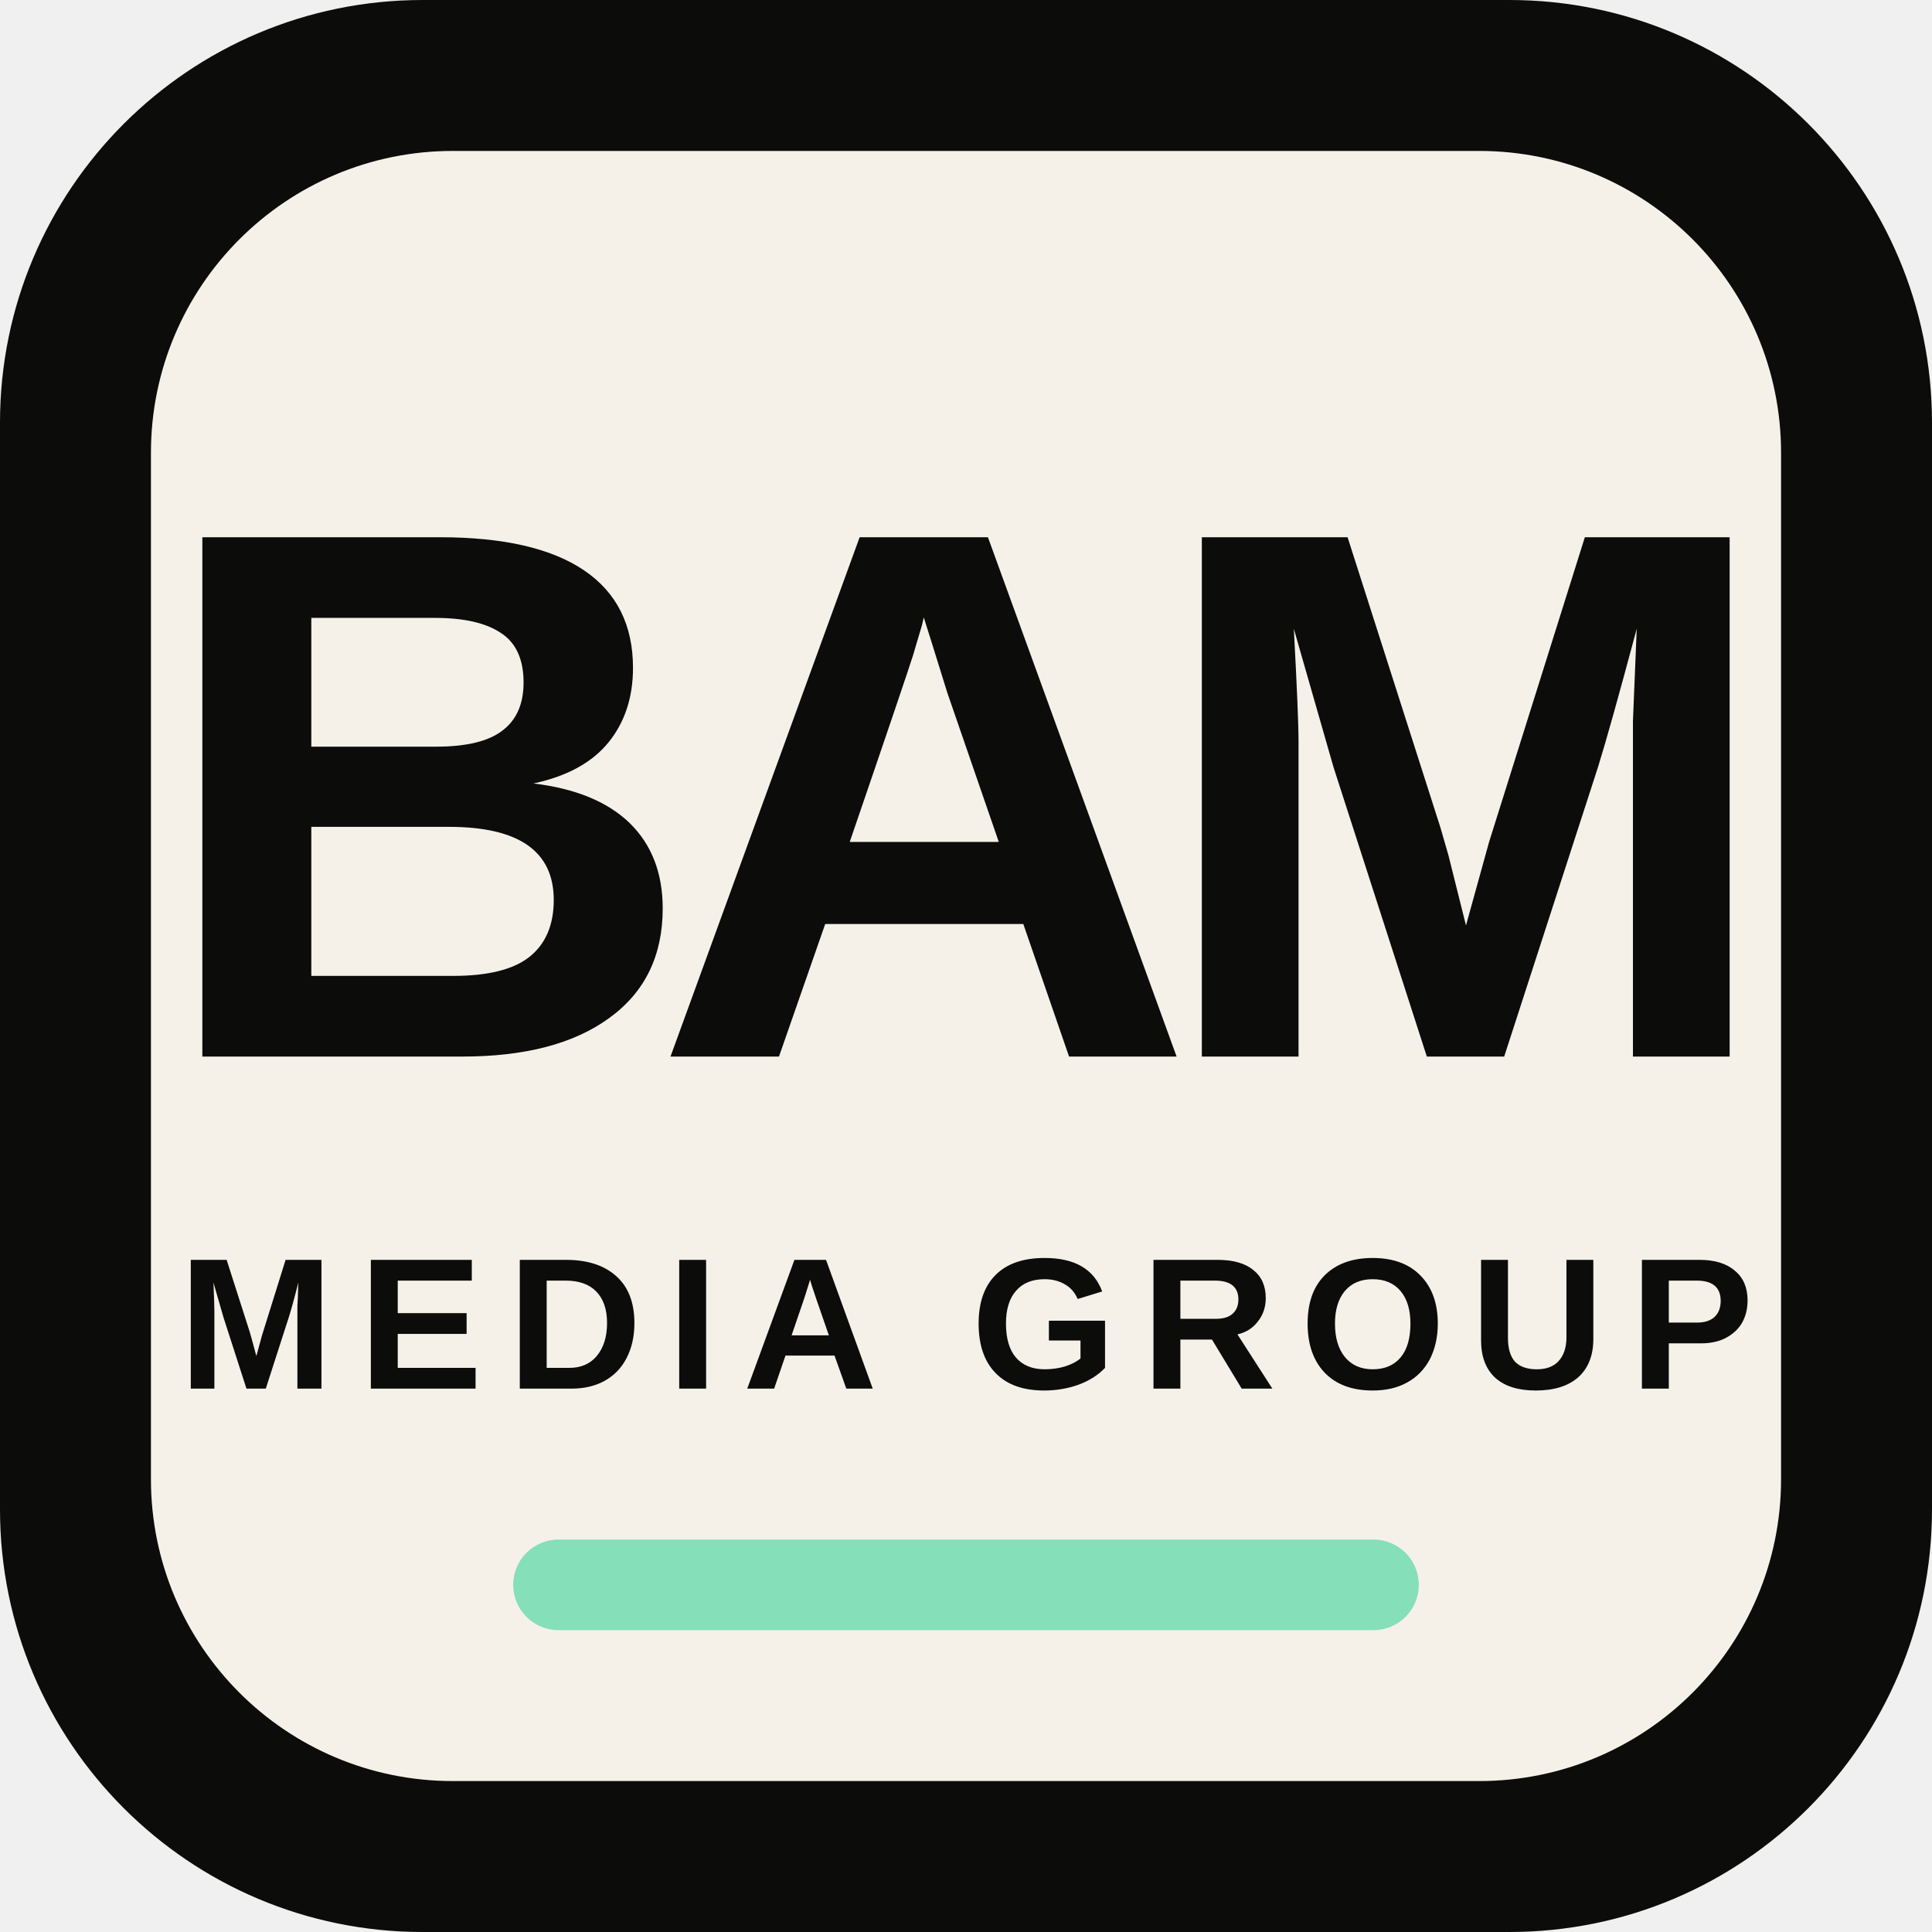
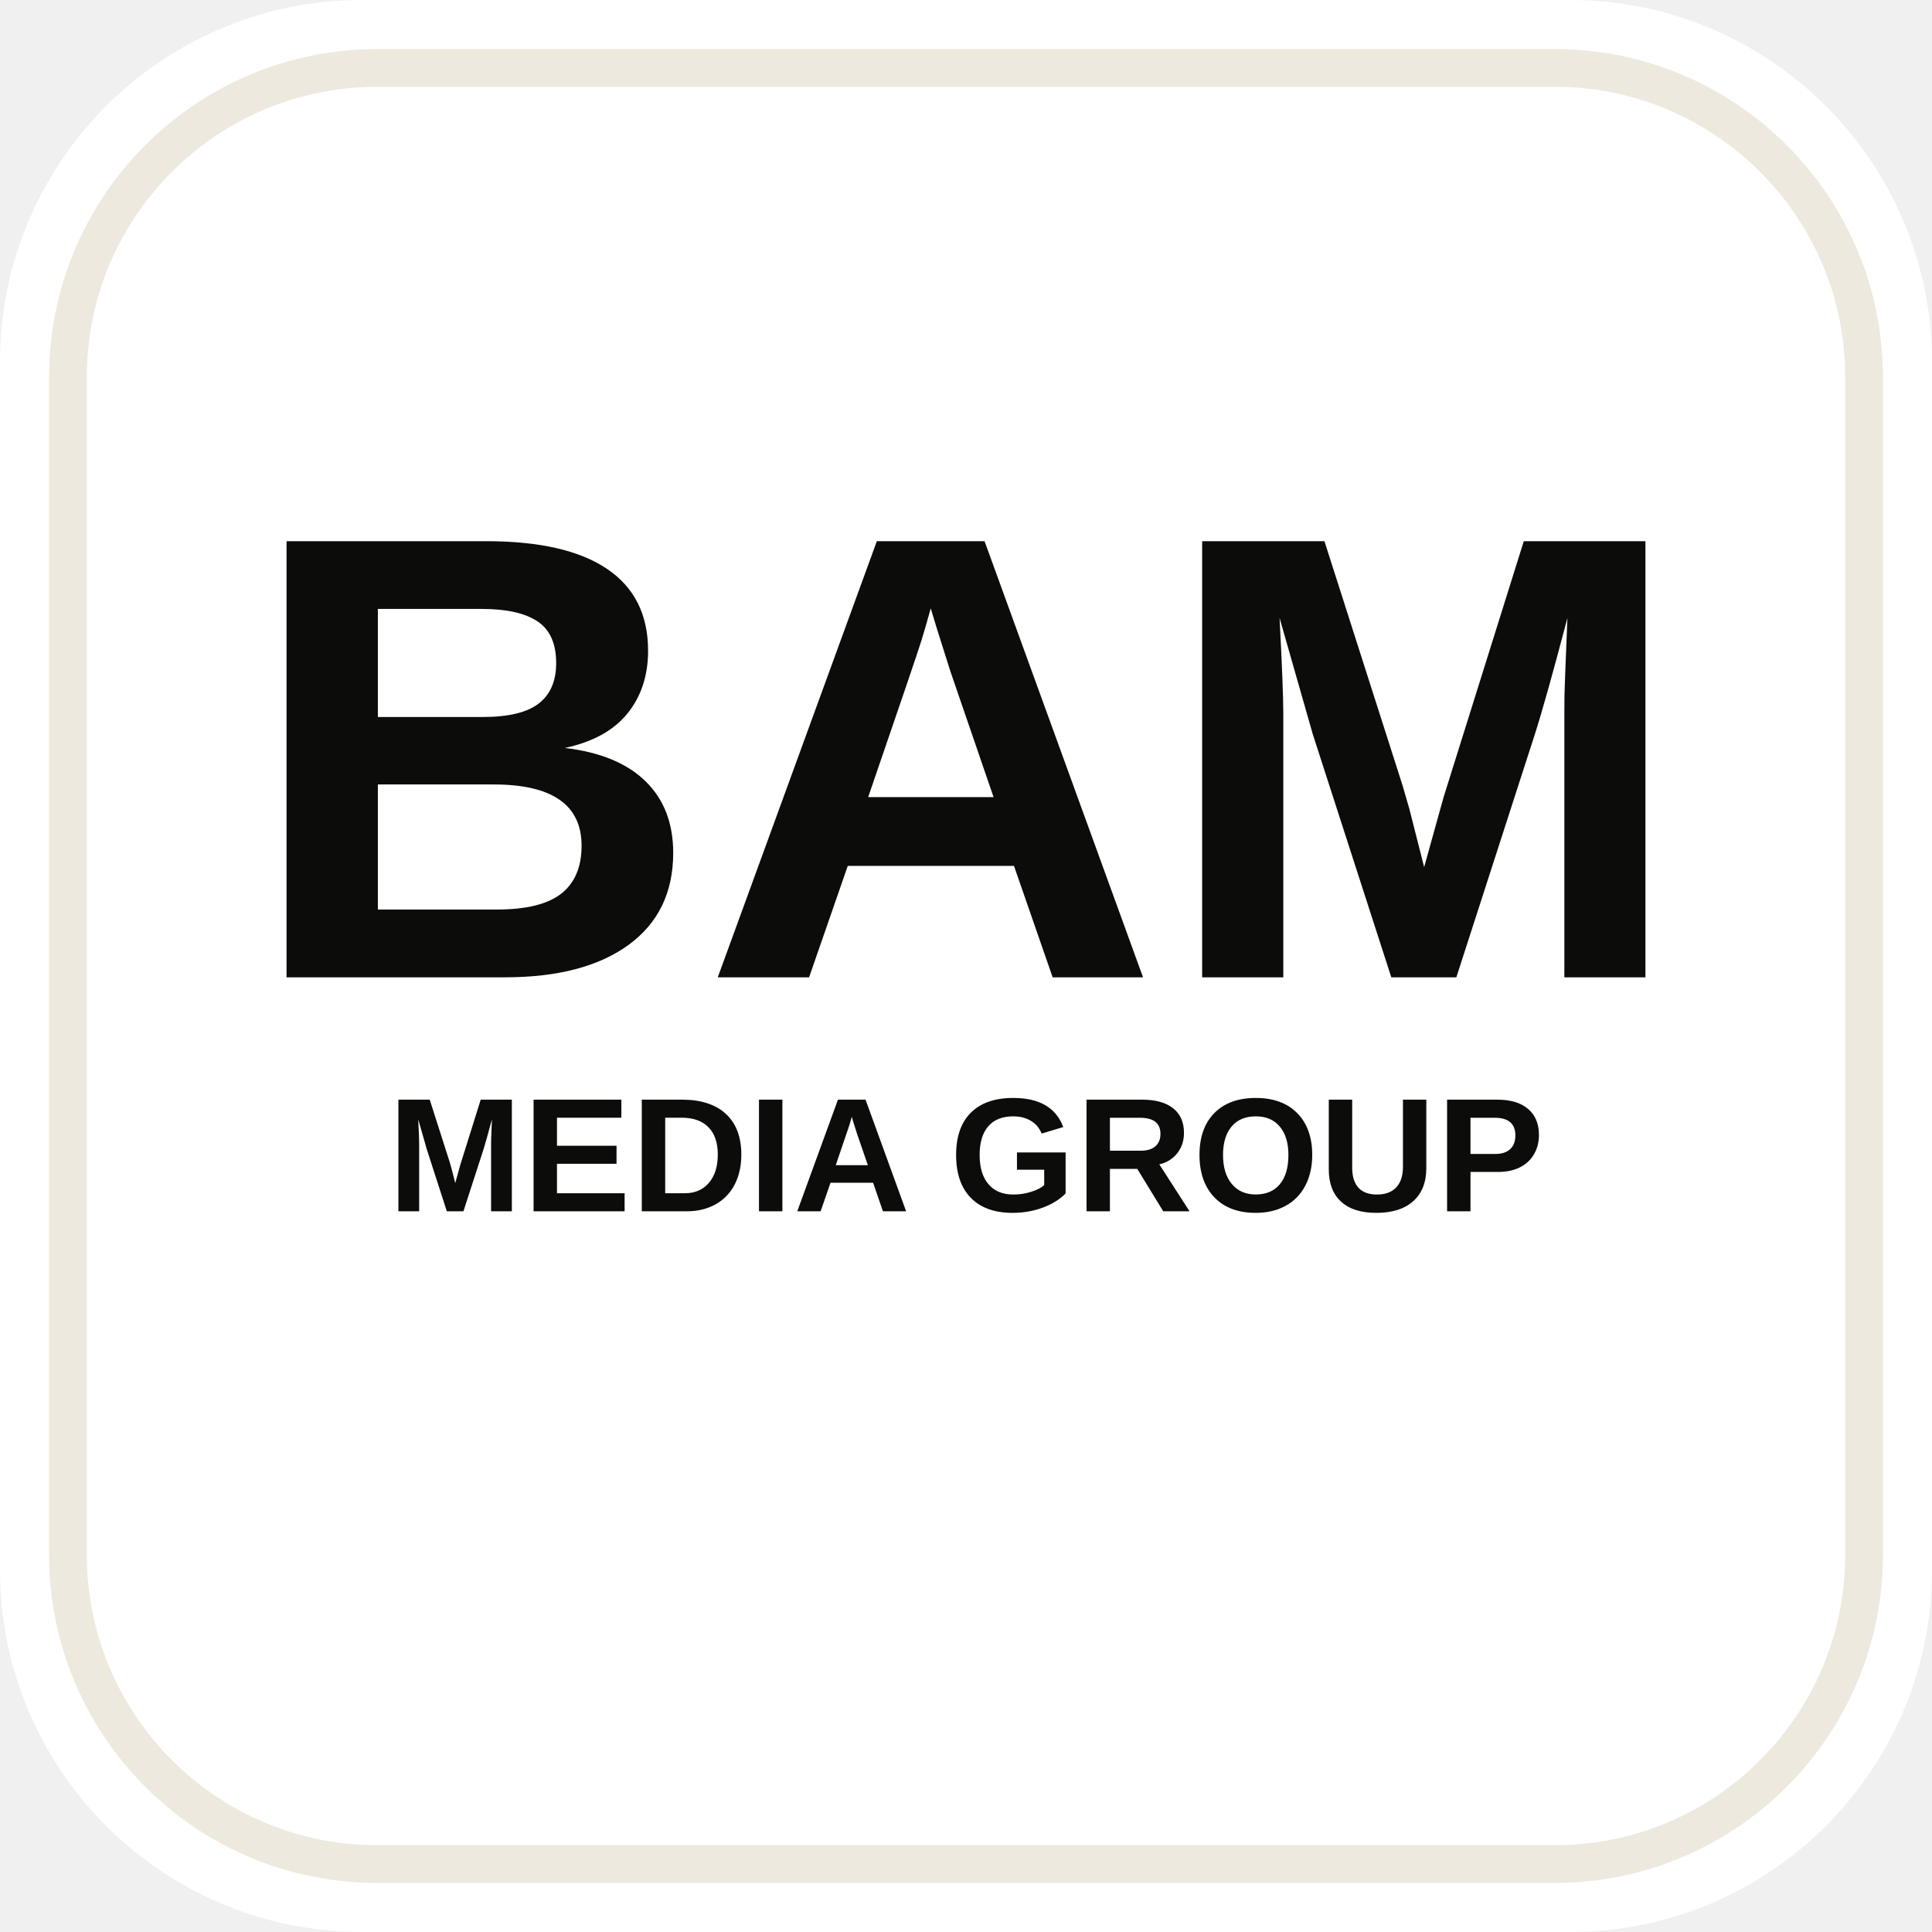
- <svg xmlns="http://www.w3.org/2000/svg" viewBox="0 0 64 64" role="img" aria-label="BAM Media Group">
-   <rect width="64" height="64" rx="14" fill="#0c0c0b" />
-   <rect x="5" y="5" width="54" height="54" rx="10" fill="#f6f1e8" />
-   <text x="32" y="35" fill="#0c0c0b" font-family="Arial Black, Archivo, Arial, sans-serif" font-size="25" font-weight="900" letter-spacing="-1.5" text-anchor="middle">BAM</text>
-   <text x="32" y="46" fill="#0c0c0b" font-family="Arial, Inter, sans-serif" font-size="6.2" font-weight="900" letter-spacing=".8" text-anchor="middle">MEDIA GROUP</text>
-   <rect x="17" y="51" width="30" height="3" rx="1.5" fill="#85dfb8" />
+ <svg xmlns="http://www.w3.org/2000/svg" viewBox="0 0 512 512" role="img" aria-label="BAM Media Group">
+   <rect width="512" height="512" rx="96" fill="#ffffff" />
+   <rect x="18" y="18" width="476" height="476" rx="82" fill="none" stroke="#eee9df" stroke-width="10" />
+   <g fill="#0c0c0b" text-anchor="middle">
+     <text x="256" y="259" font-family="Arial Black, Archivo, Arial, sans-serif" font-size="168" font-weight="900">BAM</text>
+     <text x="256" y="321" font-family="Arial, Inter, sans-serif" font-size="43" font-weight="900">MEDIA GROUP</text>
+   </g>
</svg>
